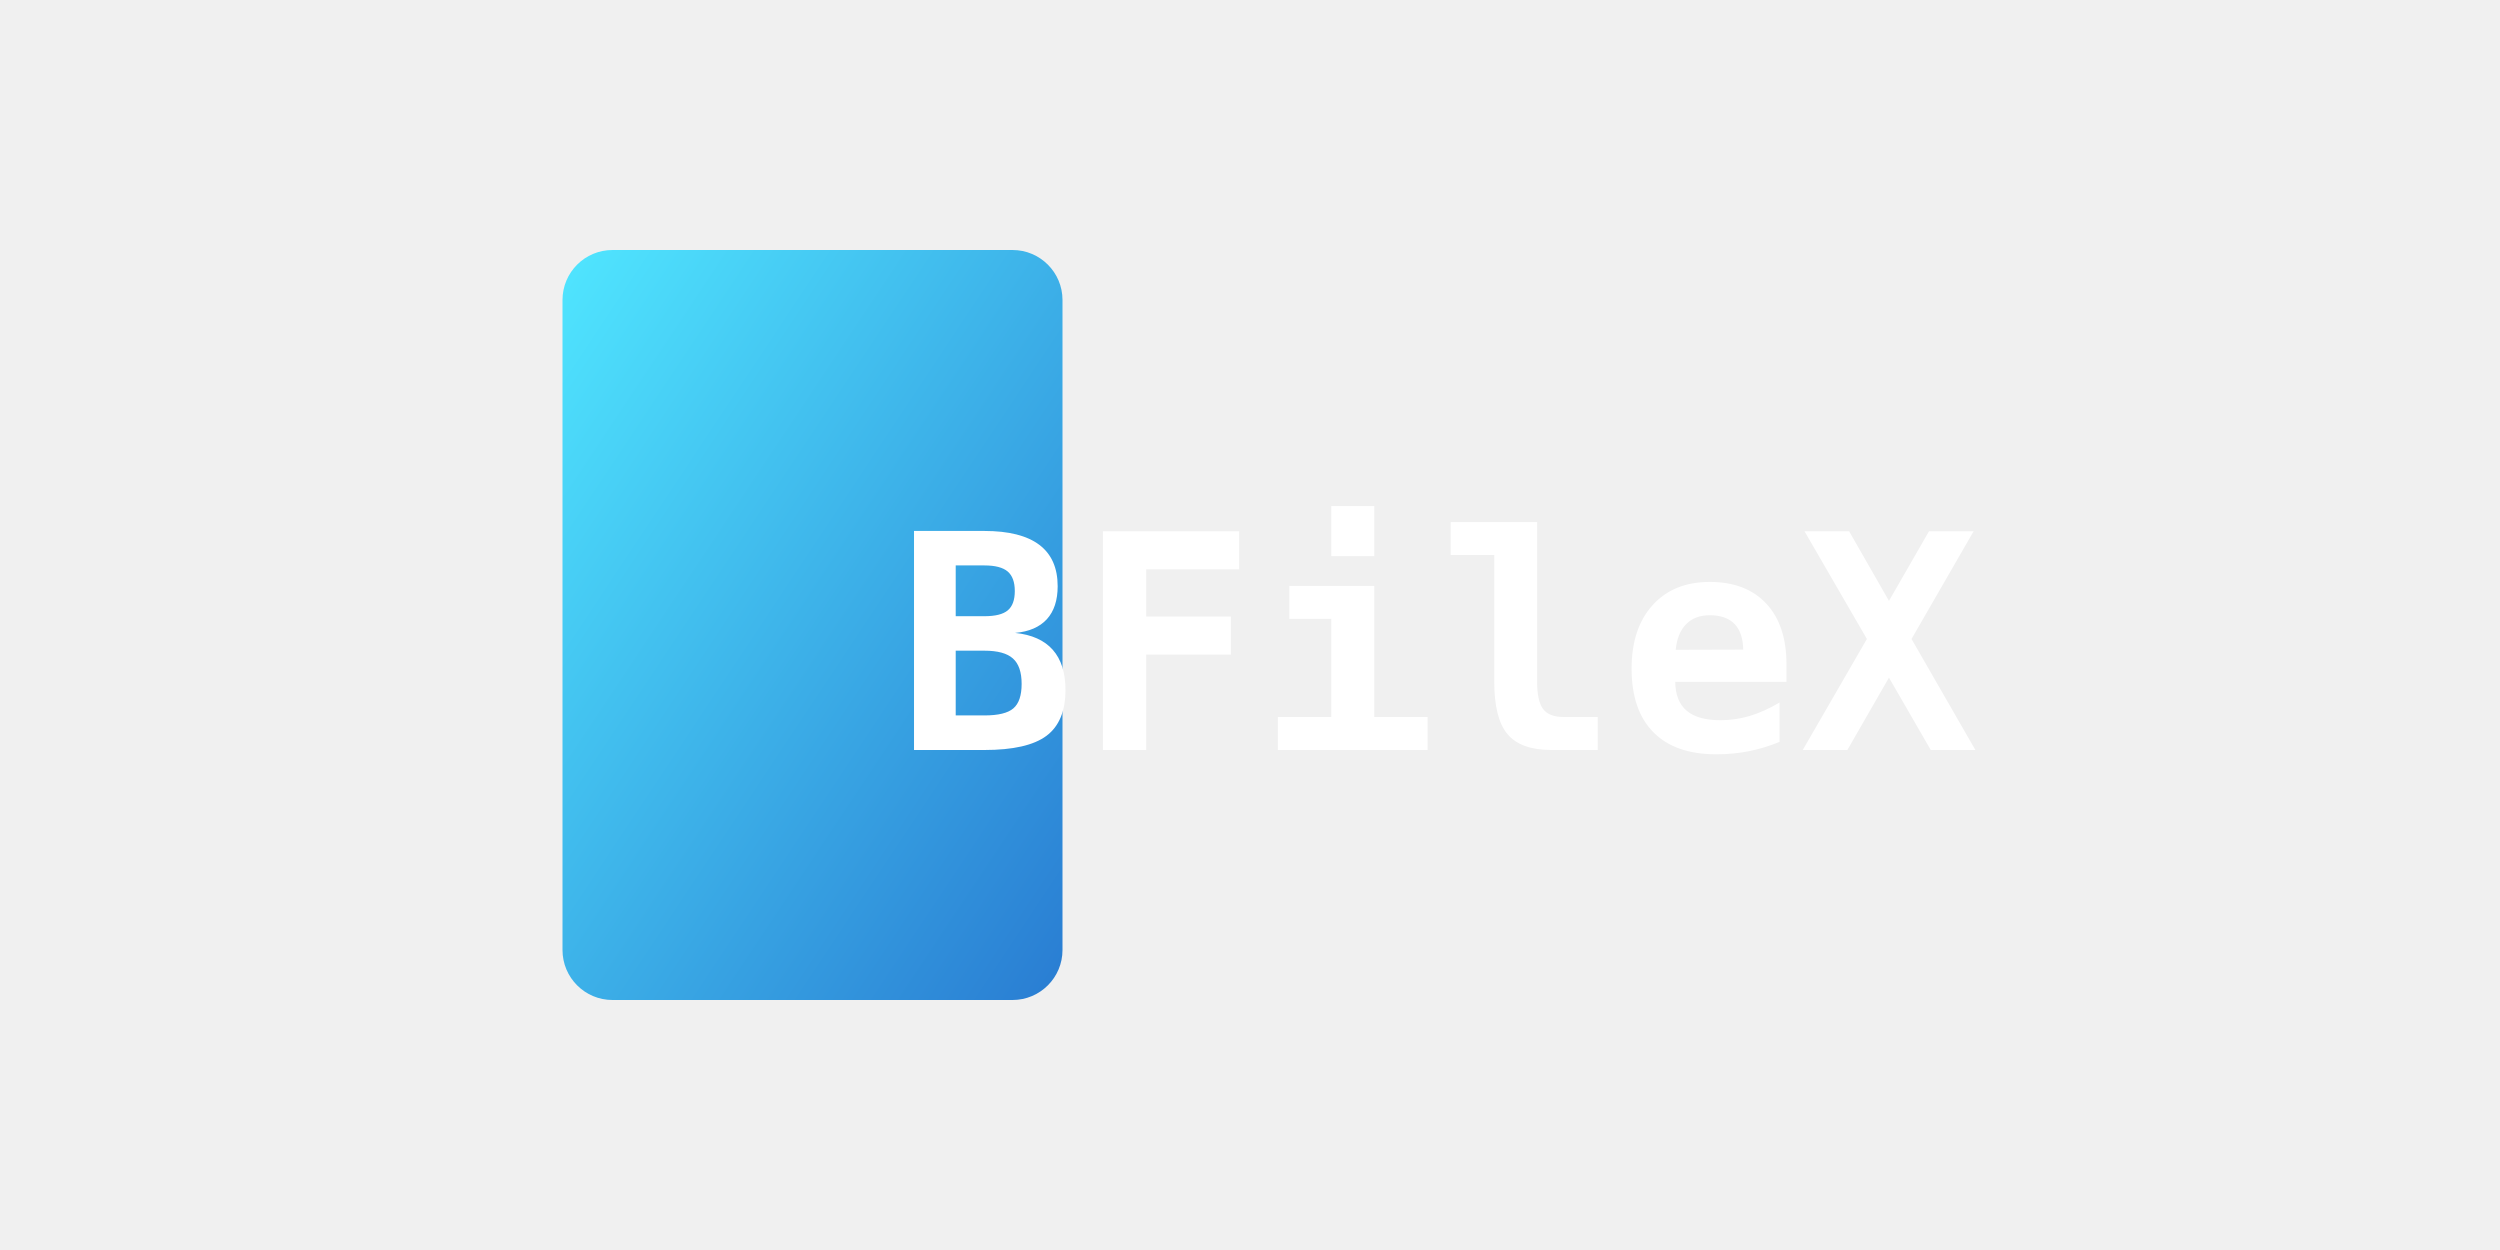
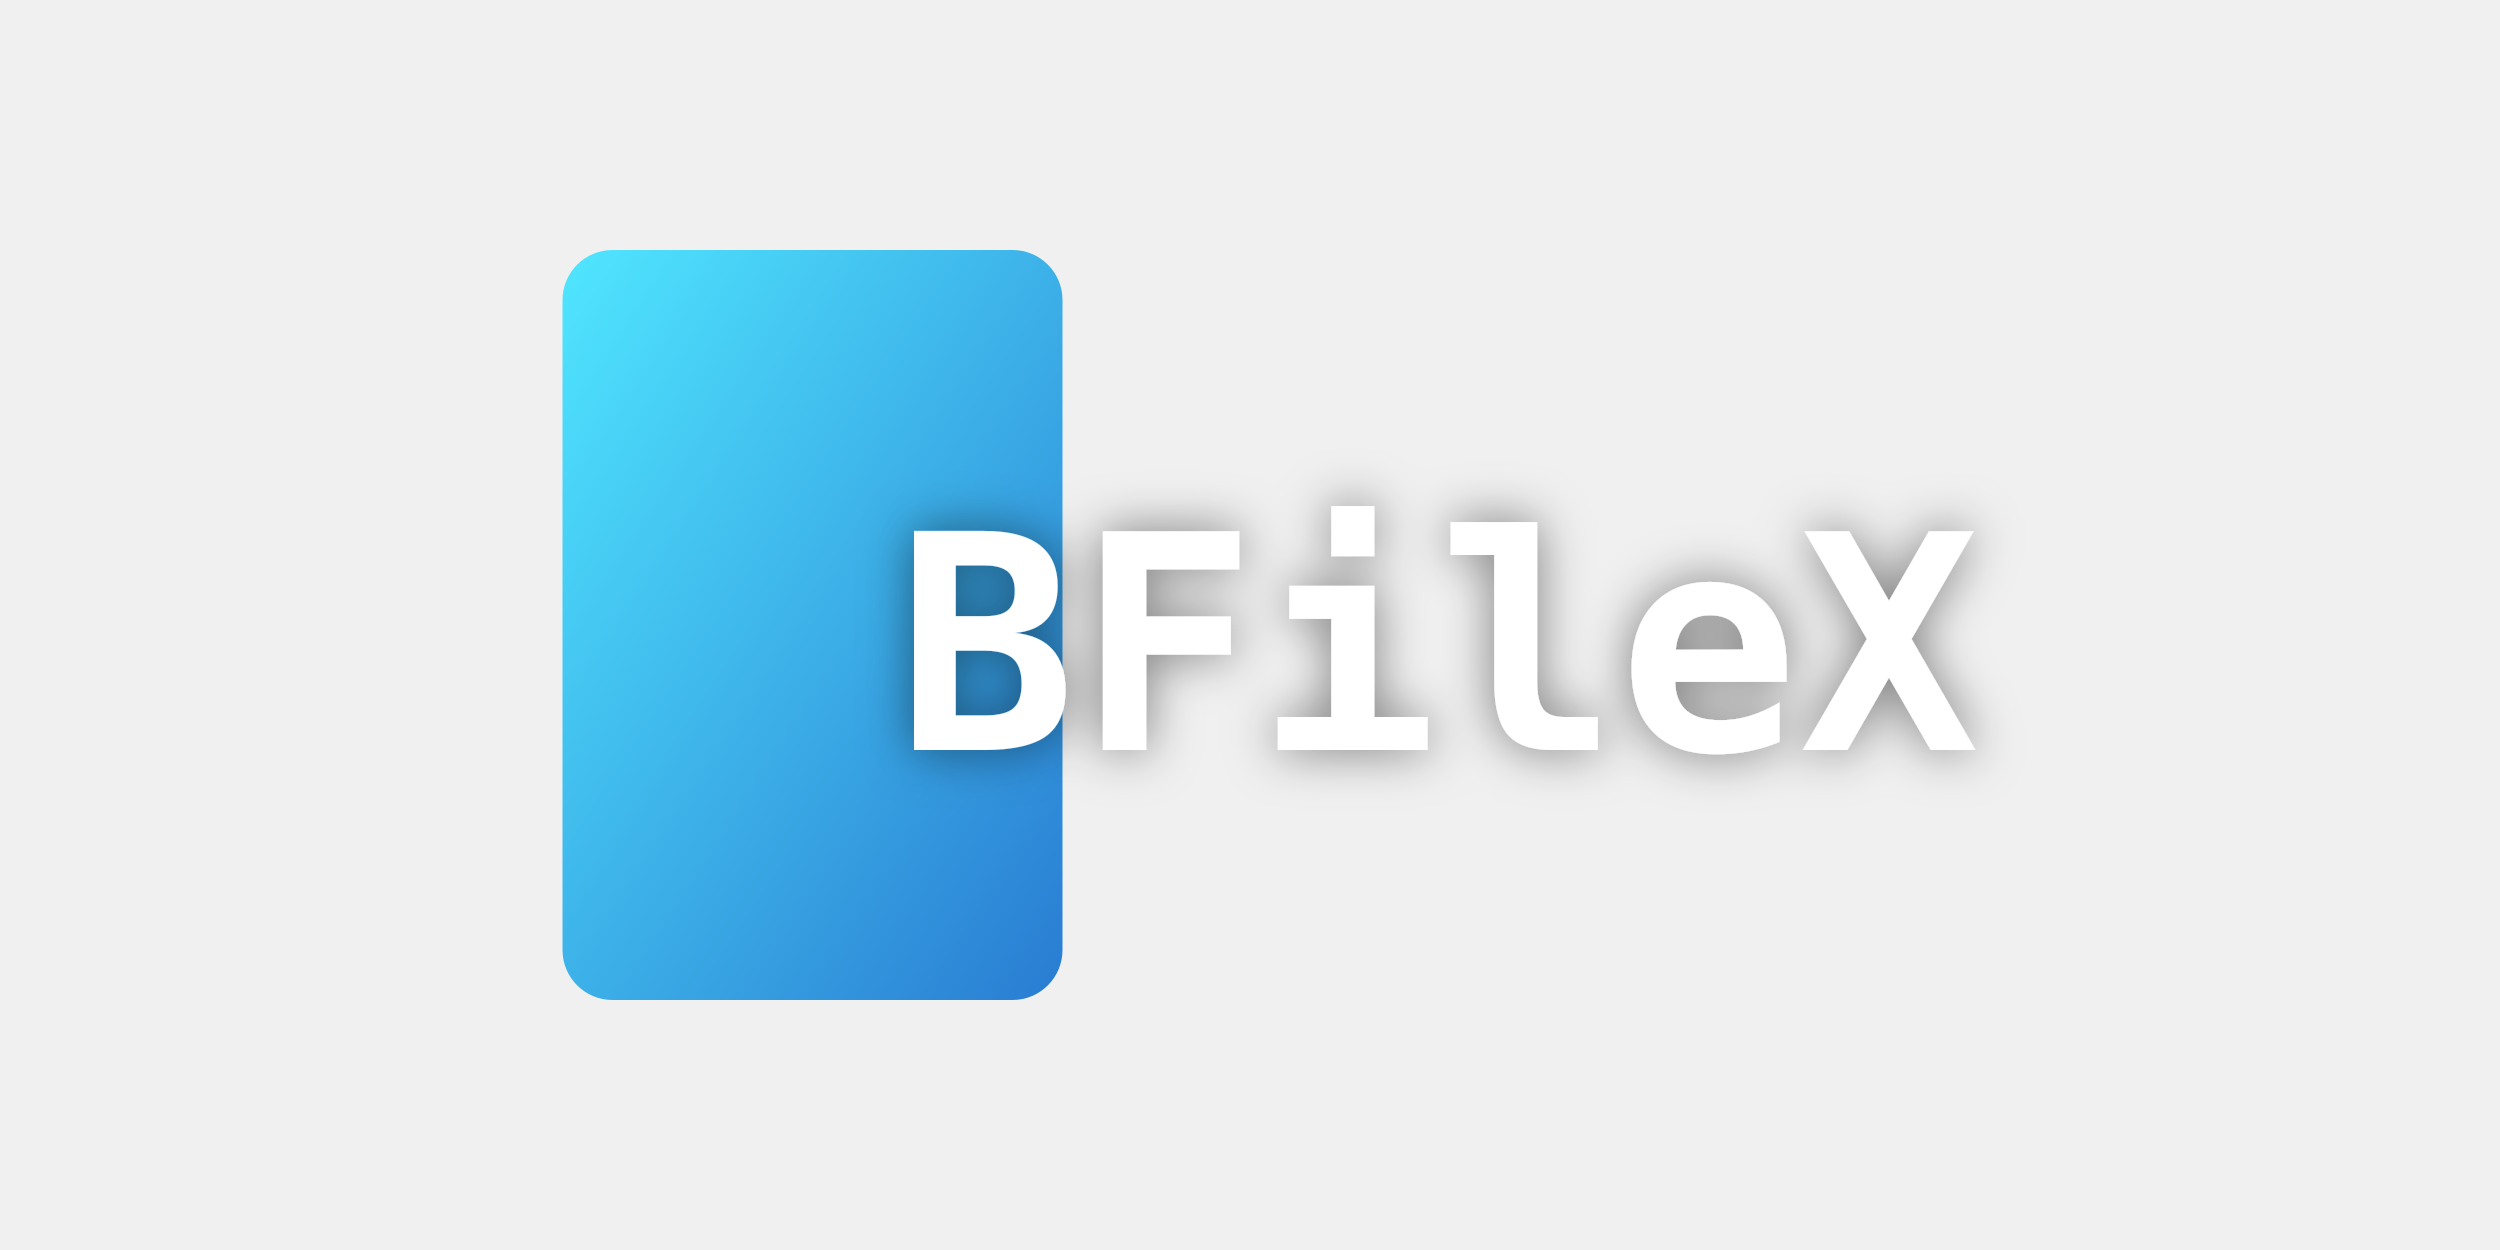
<svg xmlns="http://www.w3.org/2000/svg" viewBox="0 0 400 200">
  <defs>
    <linearGradient id="fileGradient" x1="0" y1="0" x2="1" y2="1">
      <stop offset="0%" stop-color="#50E6FF" />
      <stop offset="100%" stop-color="#297CD2" />
    </linearGradient>
    <linearGradient id="SVG ID_1_" gradientUnits="userSpaceOnUse" x1="28.529" y1="15.472" x2="33.6" y2="10.4">
      <stop offset="0" style="stop-color:#3079D6" />
      <stop offset="1" style="stop-color:#297CD2" />
    </linearGradient>
+     <filter id="shadow" x="-50%" y="-50%" width="200%" height="200%">
+       <feDropShadow dx="0" dy="0" stdDeviation="4" flood-color="rgba(0,0,0,0.5)" />
+     </filter>
  </defs>
  <rect x="90" y="40" width="80" height="120" rx="8" fill="url(#fileGradient)" />
-   <text x="230" y="120" fill="#FFFFFF" font-family="monospace" font-size="48" text-anchor="middle" font-weight="bold">
+   <text x="230" y="120" fill="#FFFFFF" font-family="monospace" font-size="48" text-anchor="middle" font-weight="bold" filter="url(#shadow)">
        BFileX
    </text>
</svg>
